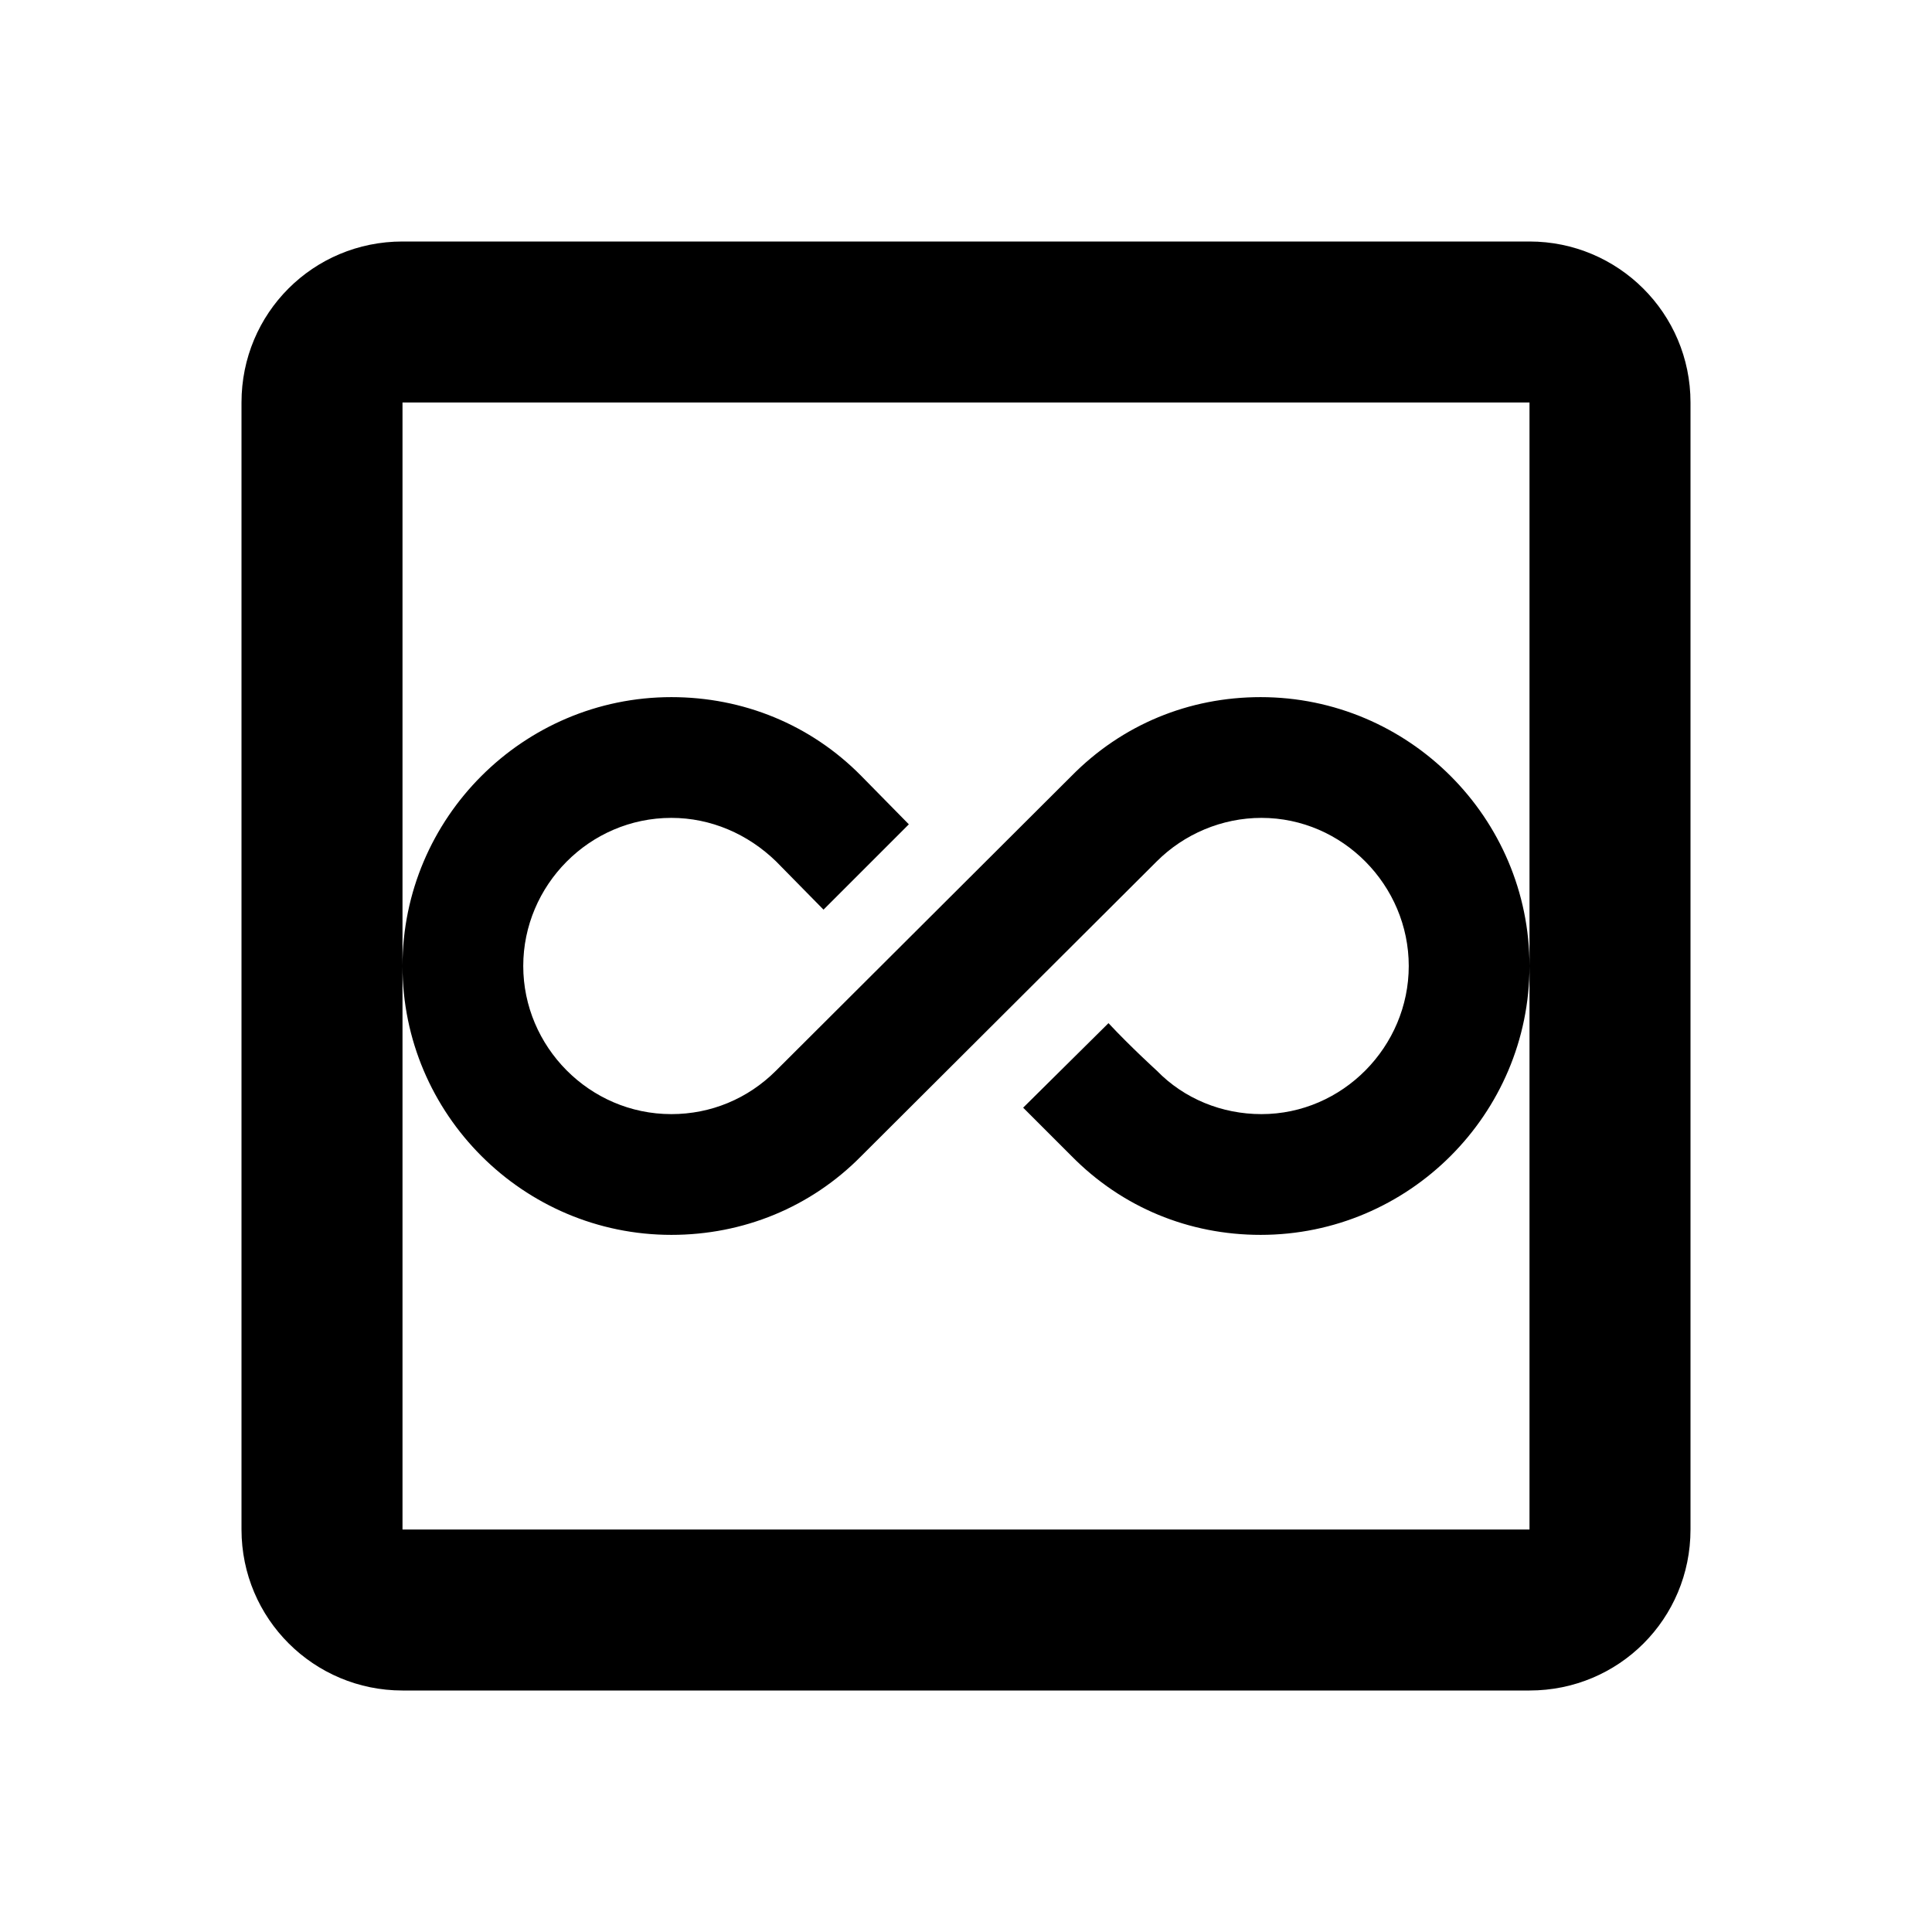
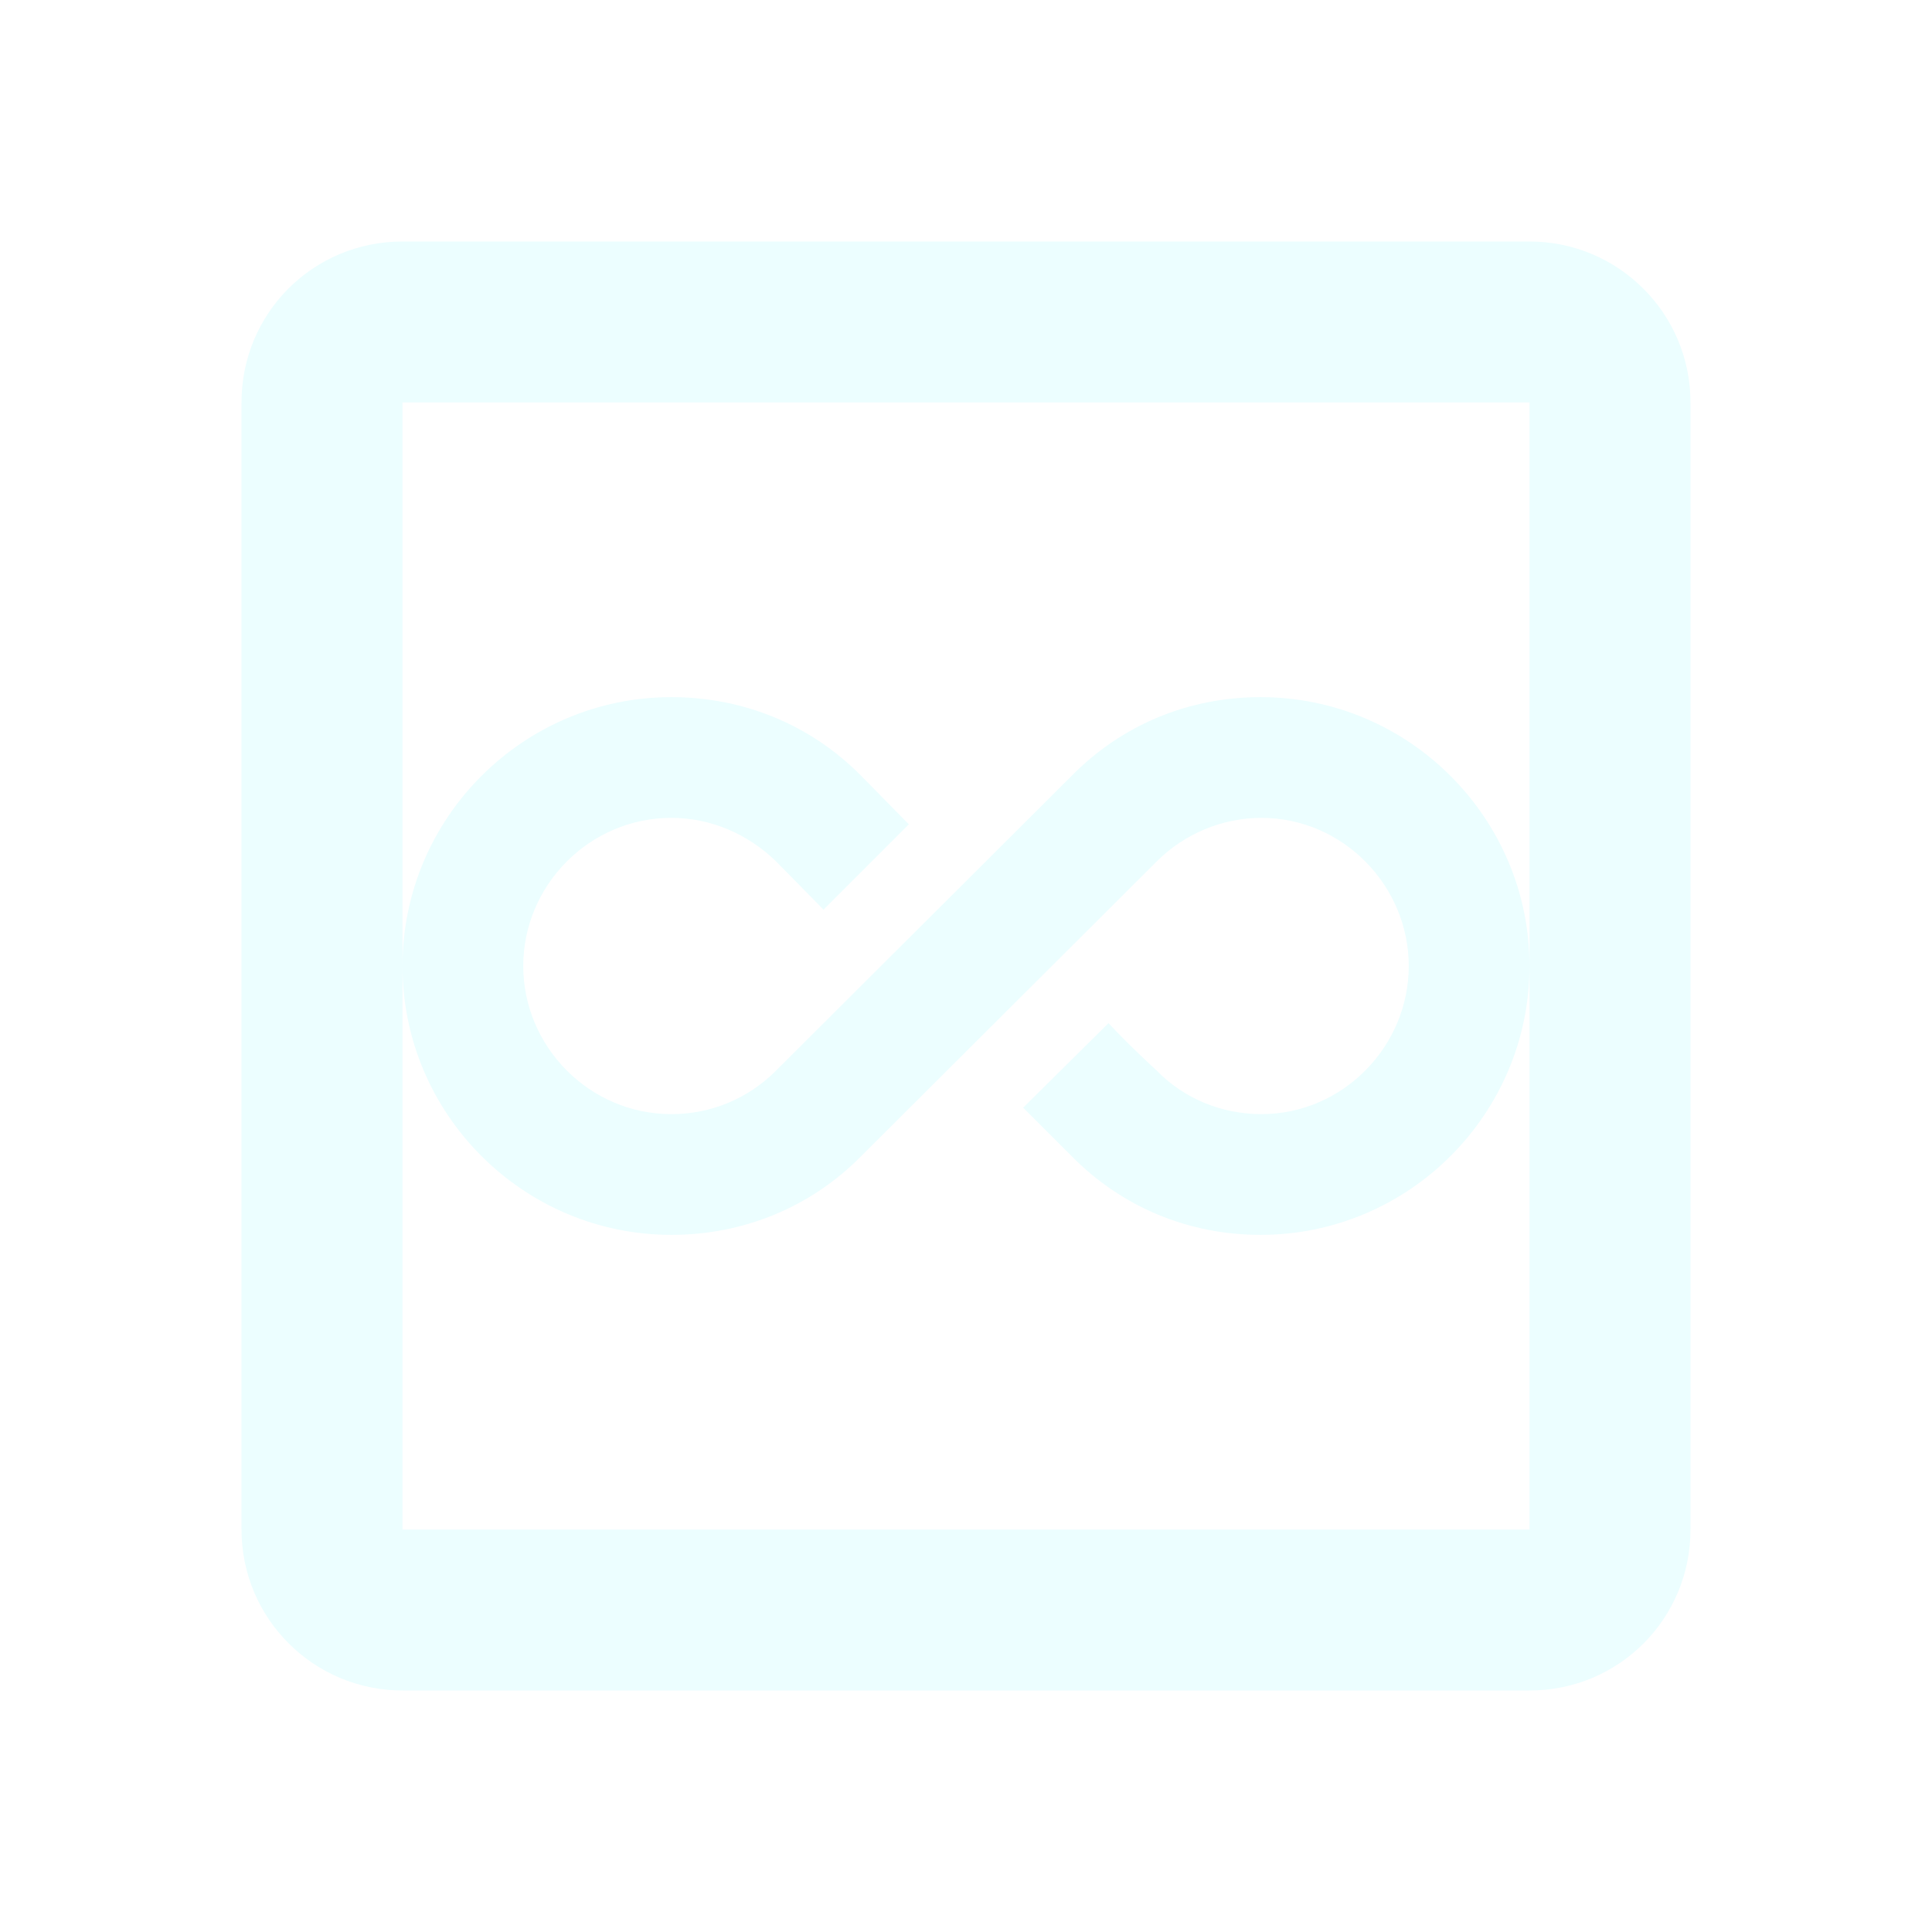
<svg xmlns="http://www.w3.org/2000/svg" viewBox="0 0 24 24">
-   <path d="M19 12C19 13.84 17.5 15.34 15.66 15.34C14.77 15.34 13.94 15 13.31 14.36L12.71 13.76L13.77 12.71C14.04 13 14.37 13.3 14.37 13.3C14.71 13.65 15.18 13.84 15.67 13.84C16.68 13.84 17.5 13 17.5 12S16.68 10.16 15.67 10.16C15.18 10.16 14.71 10.36 14.37 10.7L10.7 14.36C10.07 15 9.23 15.34 8.34 15.34C6.5 15.34 5 13.84 5 12S6.5 8.66 8.34 8.66C9.23 8.66 10.07 9 10.7 9.64L11.29 10.24L10.23 11.3L9.64 10.7C9.29 10.36 8.83 10.16 8.34 10.16C7.32 10.16 6.5 11 6.5 12S7.32 13.84 8.34 13.84C8.83 13.84 9.29 13.65 9.64 13.3L13.31 9.64C13.94 9 14.77 8.66 15.66 8.66C17.5 8.66 19 10.16 19 12M21 5V19C21 20.11 20.11 21 19 21H5C3.9 21 3 20.11 3 19V5C3 3.89 3.89 3 5 3H19C20.1 3 21 3.89 21 5M19 5H5V19H19V5Z" />
+   <path fill="#ecfeff" d="M19 12C19 13.84 17.5 15.34 15.66 15.34C14.77 15.34 13.94 15 13.31 14.36L12.71 13.76L13.77 12.71C14.04 13 14.37 13.3 14.37 13.3C14.71 13.65 15.18 13.84 15.67 13.84C16.68 13.84 17.5 13 17.5 12S16.68 10.16 15.67 10.16C15.18 10.16 14.71 10.36 14.37 10.7L10.7 14.36C10.07 15 9.23 15.34 8.34 15.34C6.5 15.34 5 13.84 5 12S6.5 8.66 8.34 8.66C9.23 8.66 10.07 9 10.7 9.64L11.29 10.24L10.23 11.3L9.64 10.7C9.29 10.36 8.83 10.16 8.34 10.16C7.32 10.16 6.5 11 6.5 12S7.32 13.84 8.34 13.84C8.83 13.84 9.29 13.65 9.64 13.3L13.31 9.64C13.94 9 14.77 8.66 15.66 8.66C17.5 8.66 19 10.16 19 12M21 5V19C21 20.11 20.11 21 19 21H5C3.9 21 3 20.11 3 19V5C3 3.89 3.89 3 5 3H19C20.1 3 21 3.89 21 5M19 5H5V19H19V5Z" />
</svg>
